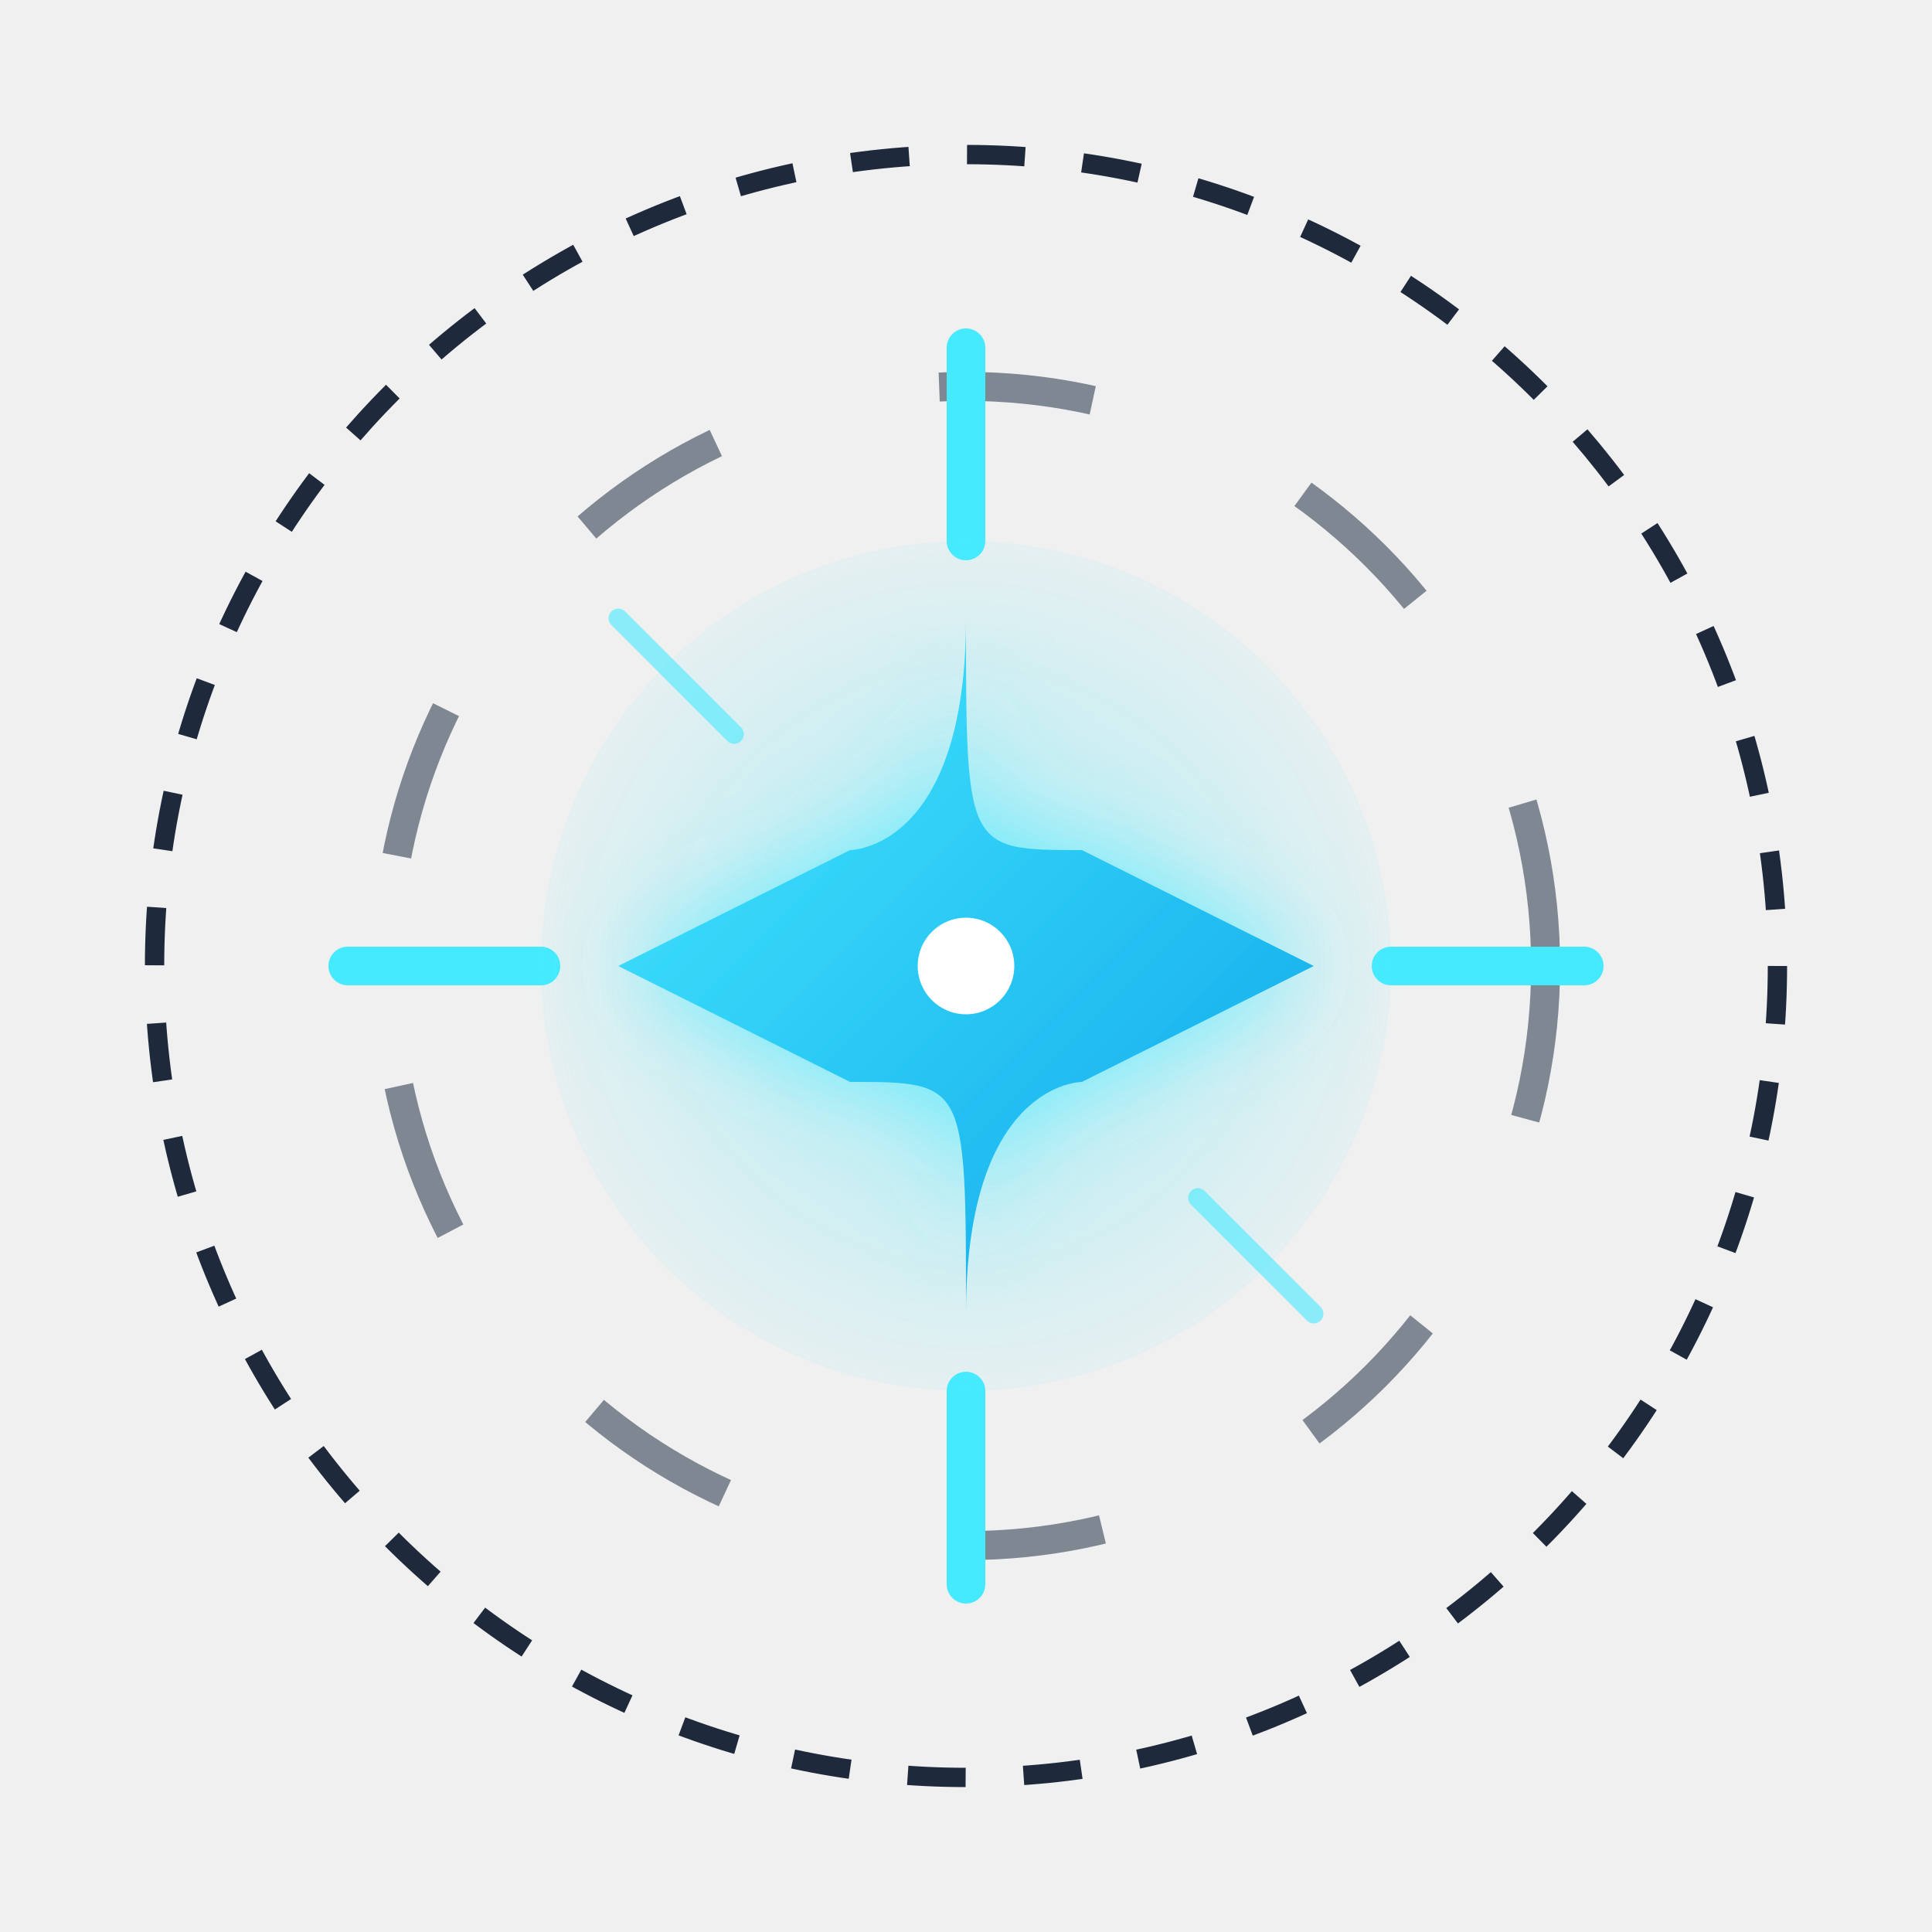
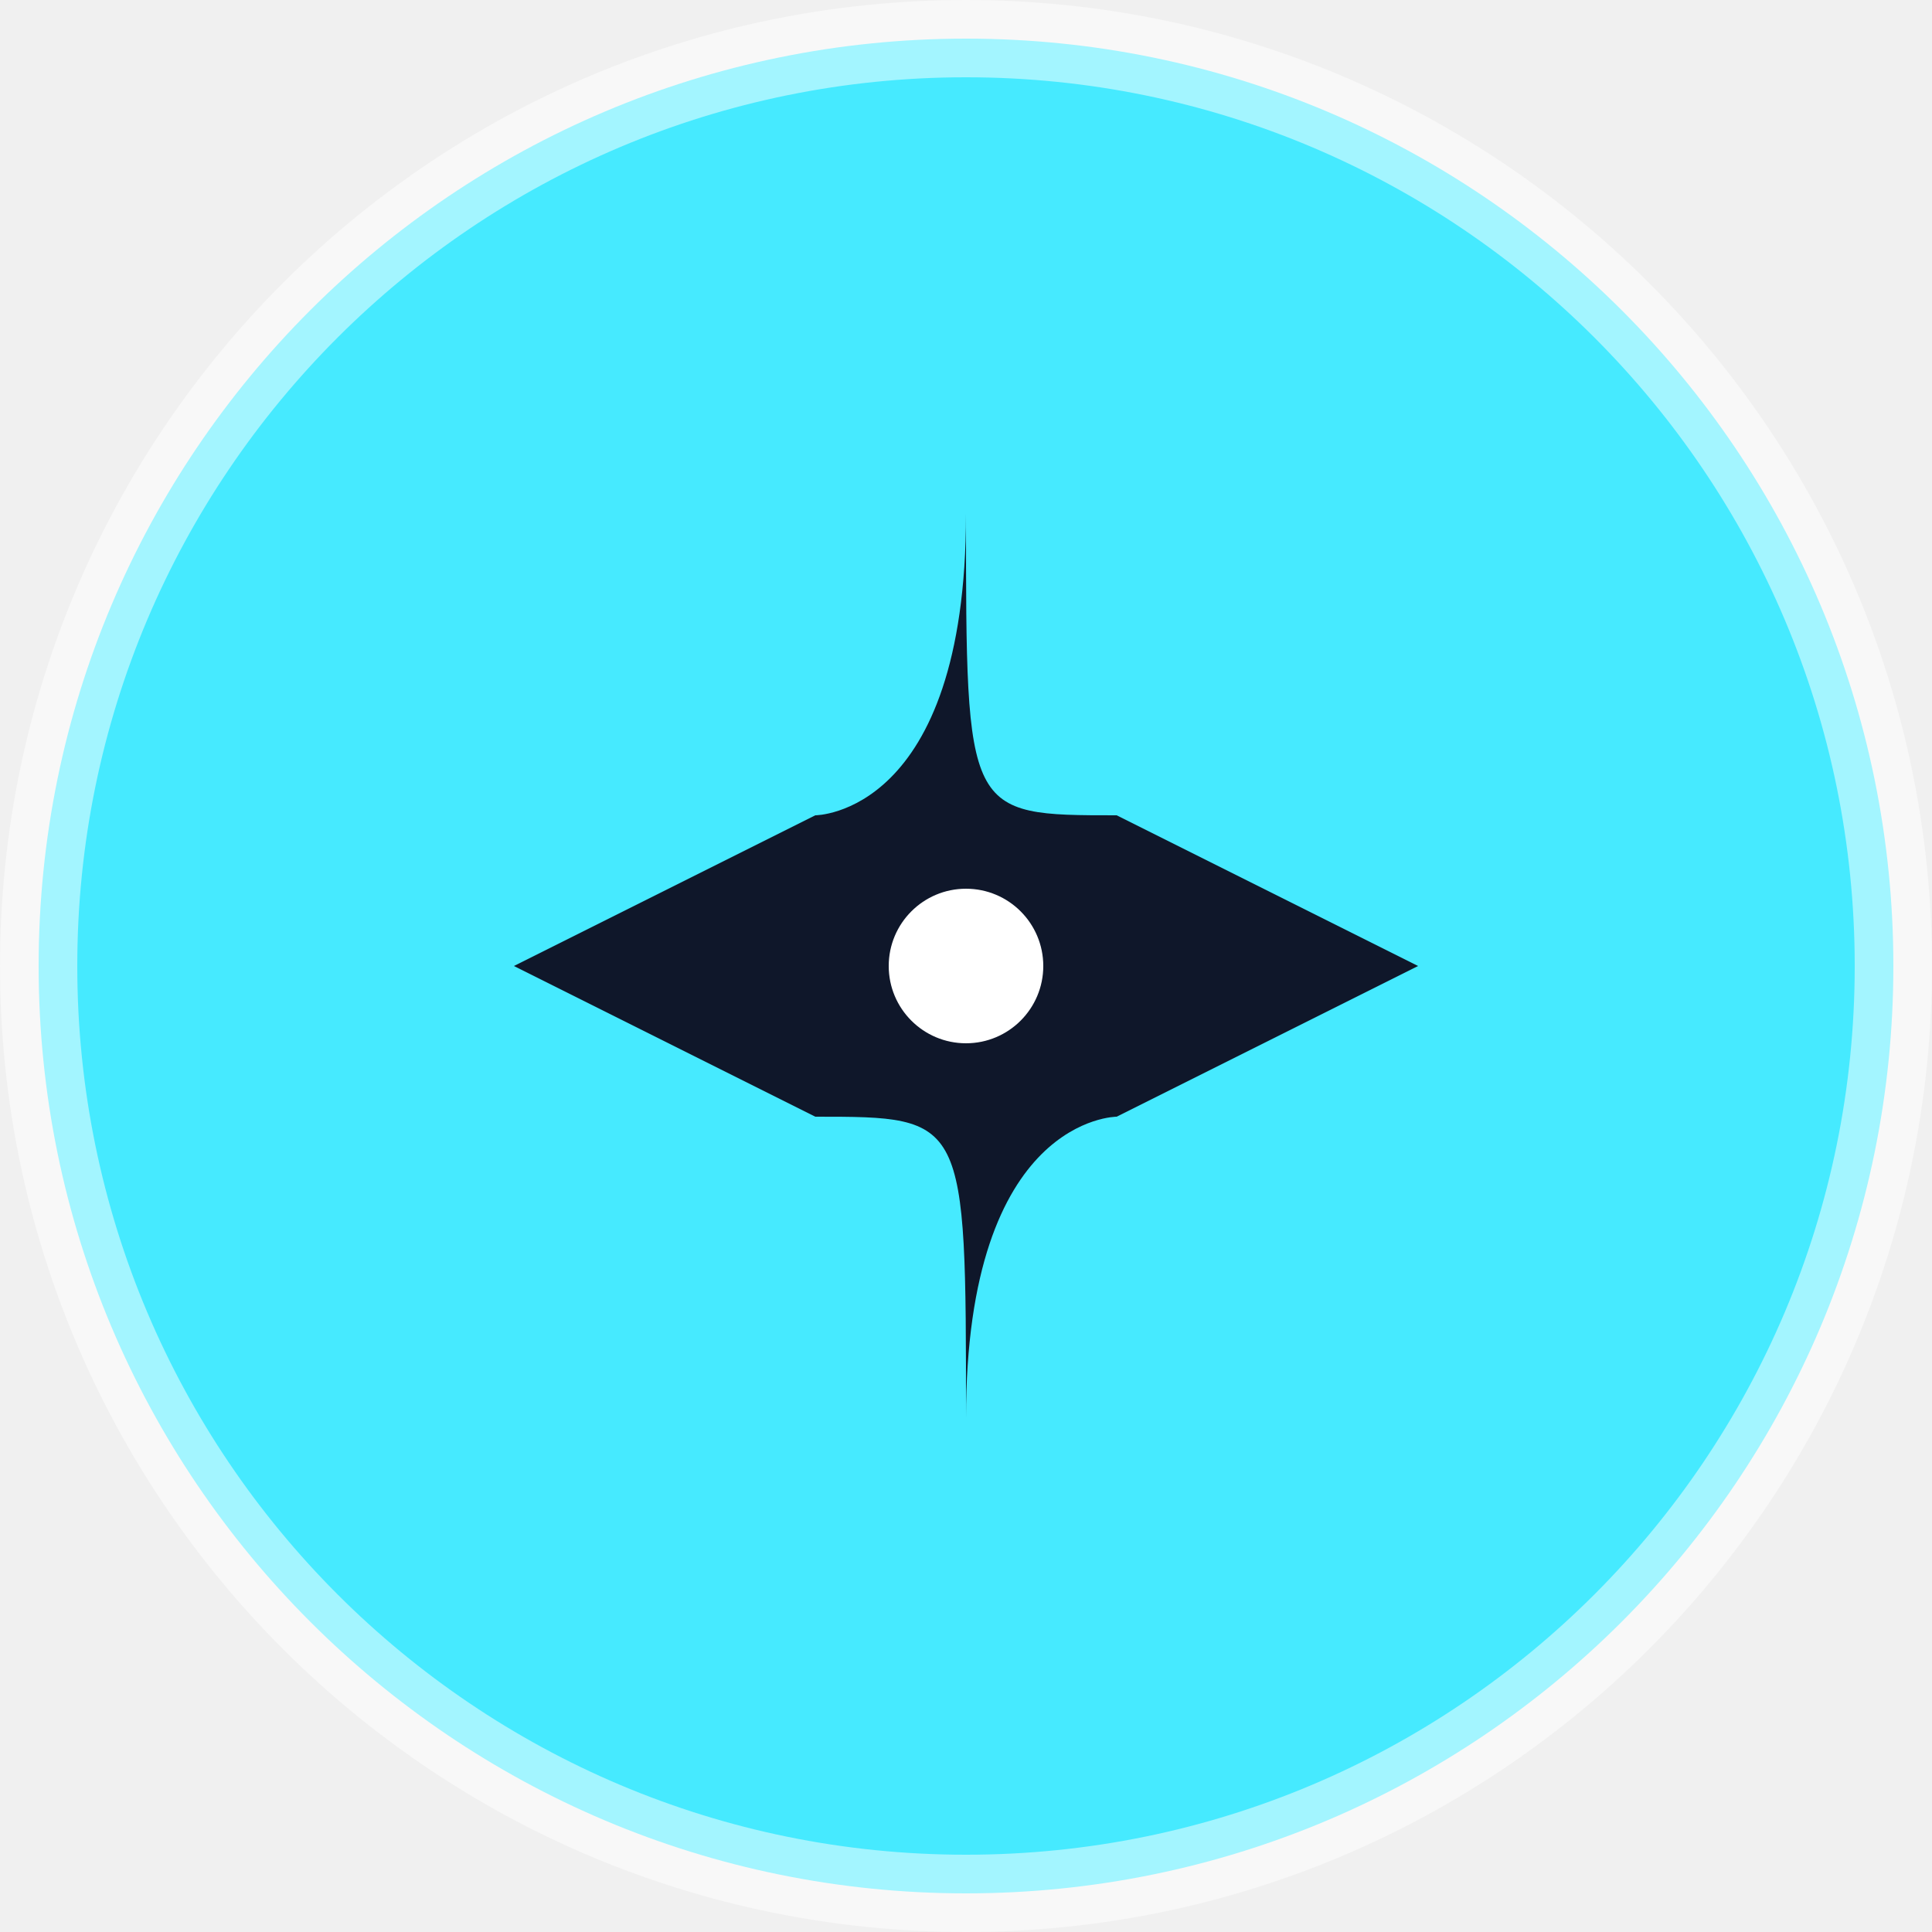
<svg xmlns="http://www.w3.org/2000/svg" viewBox="0 0 100 100" fill="none">
  <defs>
    <style>
-       @keyframes spin-clockwise {
-         from { transform: rotate(0deg); }
-         to { transform: rotate(360deg); }
-       }
-       @keyframes spin-counter {
-         from { transform: rotate(360deg); }
-         to { transform: rotate(0deg); }
-       }
-       @keyframes heartbeat {
-         0% { opacity: 1; transform: scale(1); filter: drop-shadow(0 0 2px #46eaff); }
-         50% { opacity: 0.8; transform: scale(0.9); filter: drop-shadow(0 0 0px #46eaff); }
-         100% { opacity: 1; transform: scale(1); filter: drop-shadow(0 0 2px #46eaff); }
+       /* A 'breathing' animation that changes brightness, not just size */
+       @keyframes flash-pulse {
+         0% { filter: brightness(1); transform: scale(1); }
+         50% { filter: brightness(1.2); transform: scale(1.05); }
+         100% { filter: brightness(1); transform: scale(1); }
      }
      
-       .ring-cw { transform-origin: 50px 50px; animation: spin-clockwise 20s linear infinite; }
-       .ring-ccw { transform-origin: 50px 50px; animation: spin-counter 15s linear infinite; }
-       .star-pulse { transform-origin: 50px 50px; animation: heartbeat 3s ease-in-out infinite; }
+       .icon-body { 
+         transform-origin: 50px 50px; 
+         animation: flash-pulse 3s ease-in-out infinite; 
+       }
    </style>
-     <linearGradient id="starGrad" x1="0%" y1="0%" x2="100%" y2="100%">
-       <stop offset="0%" stop-color="#46eaff" />
-       <stop offset="100%" stop-color="#0EA5E9" />
-     </linearGradient>
-     <radialGradient id="glowBack" cx="50%" cy="50%" r="60%">
-       <stop offset="0%" stop-color="#46eaff" stop-opacity="0.4" />
-       <stop offset="100%" stop-color="#46eaff" stop-opacity="0" />
-     </radialGradient>
-     <filter id="neonFilter" x="-50%" y="-50%" width="200%" height="200%">
-       <feDropShadow dx="0" dy="0" stdDeviation="2.5" flood-color="#46eaff" flood-opacity="0.7" />
-     </filter>
  </defs>
-   <circle class="ring-cw" cx="50" cy="50" r="42" stroke="#1E293B" stroke-width="1" stroke-dasharray="3 3" />
-   <circle class="ring-ccw" cx="50" cy="50" r="30" stroke="#334155" stroke-width="1.5" opacity="0.6" stroke-dasharray="8 12" />
-   <g stroke="#46eaff" stroke-width="2" stroke-linecap="round">
-     <line x1="50" y1="18" x2="50" y2="28" />
-     <line x1="50" y1="82" x2="50" y2="72" />
-     <line x1="18" y1="50" x2="28" y2="50" />
-     <line x1="82" y1="50" x2="72" y2="50" />
-     <g stroke-width="1" opacity="0.6">
-       <line x1="32" y1="32" x2="38" y2="38" />
-       <line x1="68" y1="68" x2="62" y2="62" />
-     </g>
-   </g>
-   <g class="star-pulse">
-     <circle cx="50" cy="50" r="22" fill="url(#glowBack)" />
-     <path transform="translate(50, 50)" d="M 0 -18 C 0 -6, 0 -6, 6 -6 C 6 -6, 18 0, 18 0 C 18 0, 6 6, 6 6 C 6 6, 0 6, 0 18 C 0 6, 0 6, -6 6 C -6 6, -18 0, -18 0 C -18 0, -6 -6, -6 -6 C -6 -6, 0 -6, 0 -18 Z" fill="url(#starGrad)" filter="url(#neonFilter)" />
-     <circle cx="50" cy="50" r="2.5" fill="white" />
+   <g class="icon-body">
+     <circle cx="50" cy="50" r="48" fill="#46eaff" />
+     <circle cx="50" cy="50" r="48" stroke="white" stroke-width="4" opacity="0.5" />
+     <path transform="translate(50, 50) scale(1.3)" d="M 0 -18 C 0 -6, 0 -6, 6 -6 C 6 -6, 18 0, 18 0 C 18 0, 6 6, 6 6 C 6 6, 0 6, 0 18 C 0 6, 0 6, -6 6 C -6 6, -18 0, -18 0 C -18 0, -6 -6, -6 -6 C -6 -6, 0 -6, 0 -18 Z" fill="#0F172A" />
+     <circle cx="50" cy="50" r="4" fill="white" />
  </g>
</svg>
